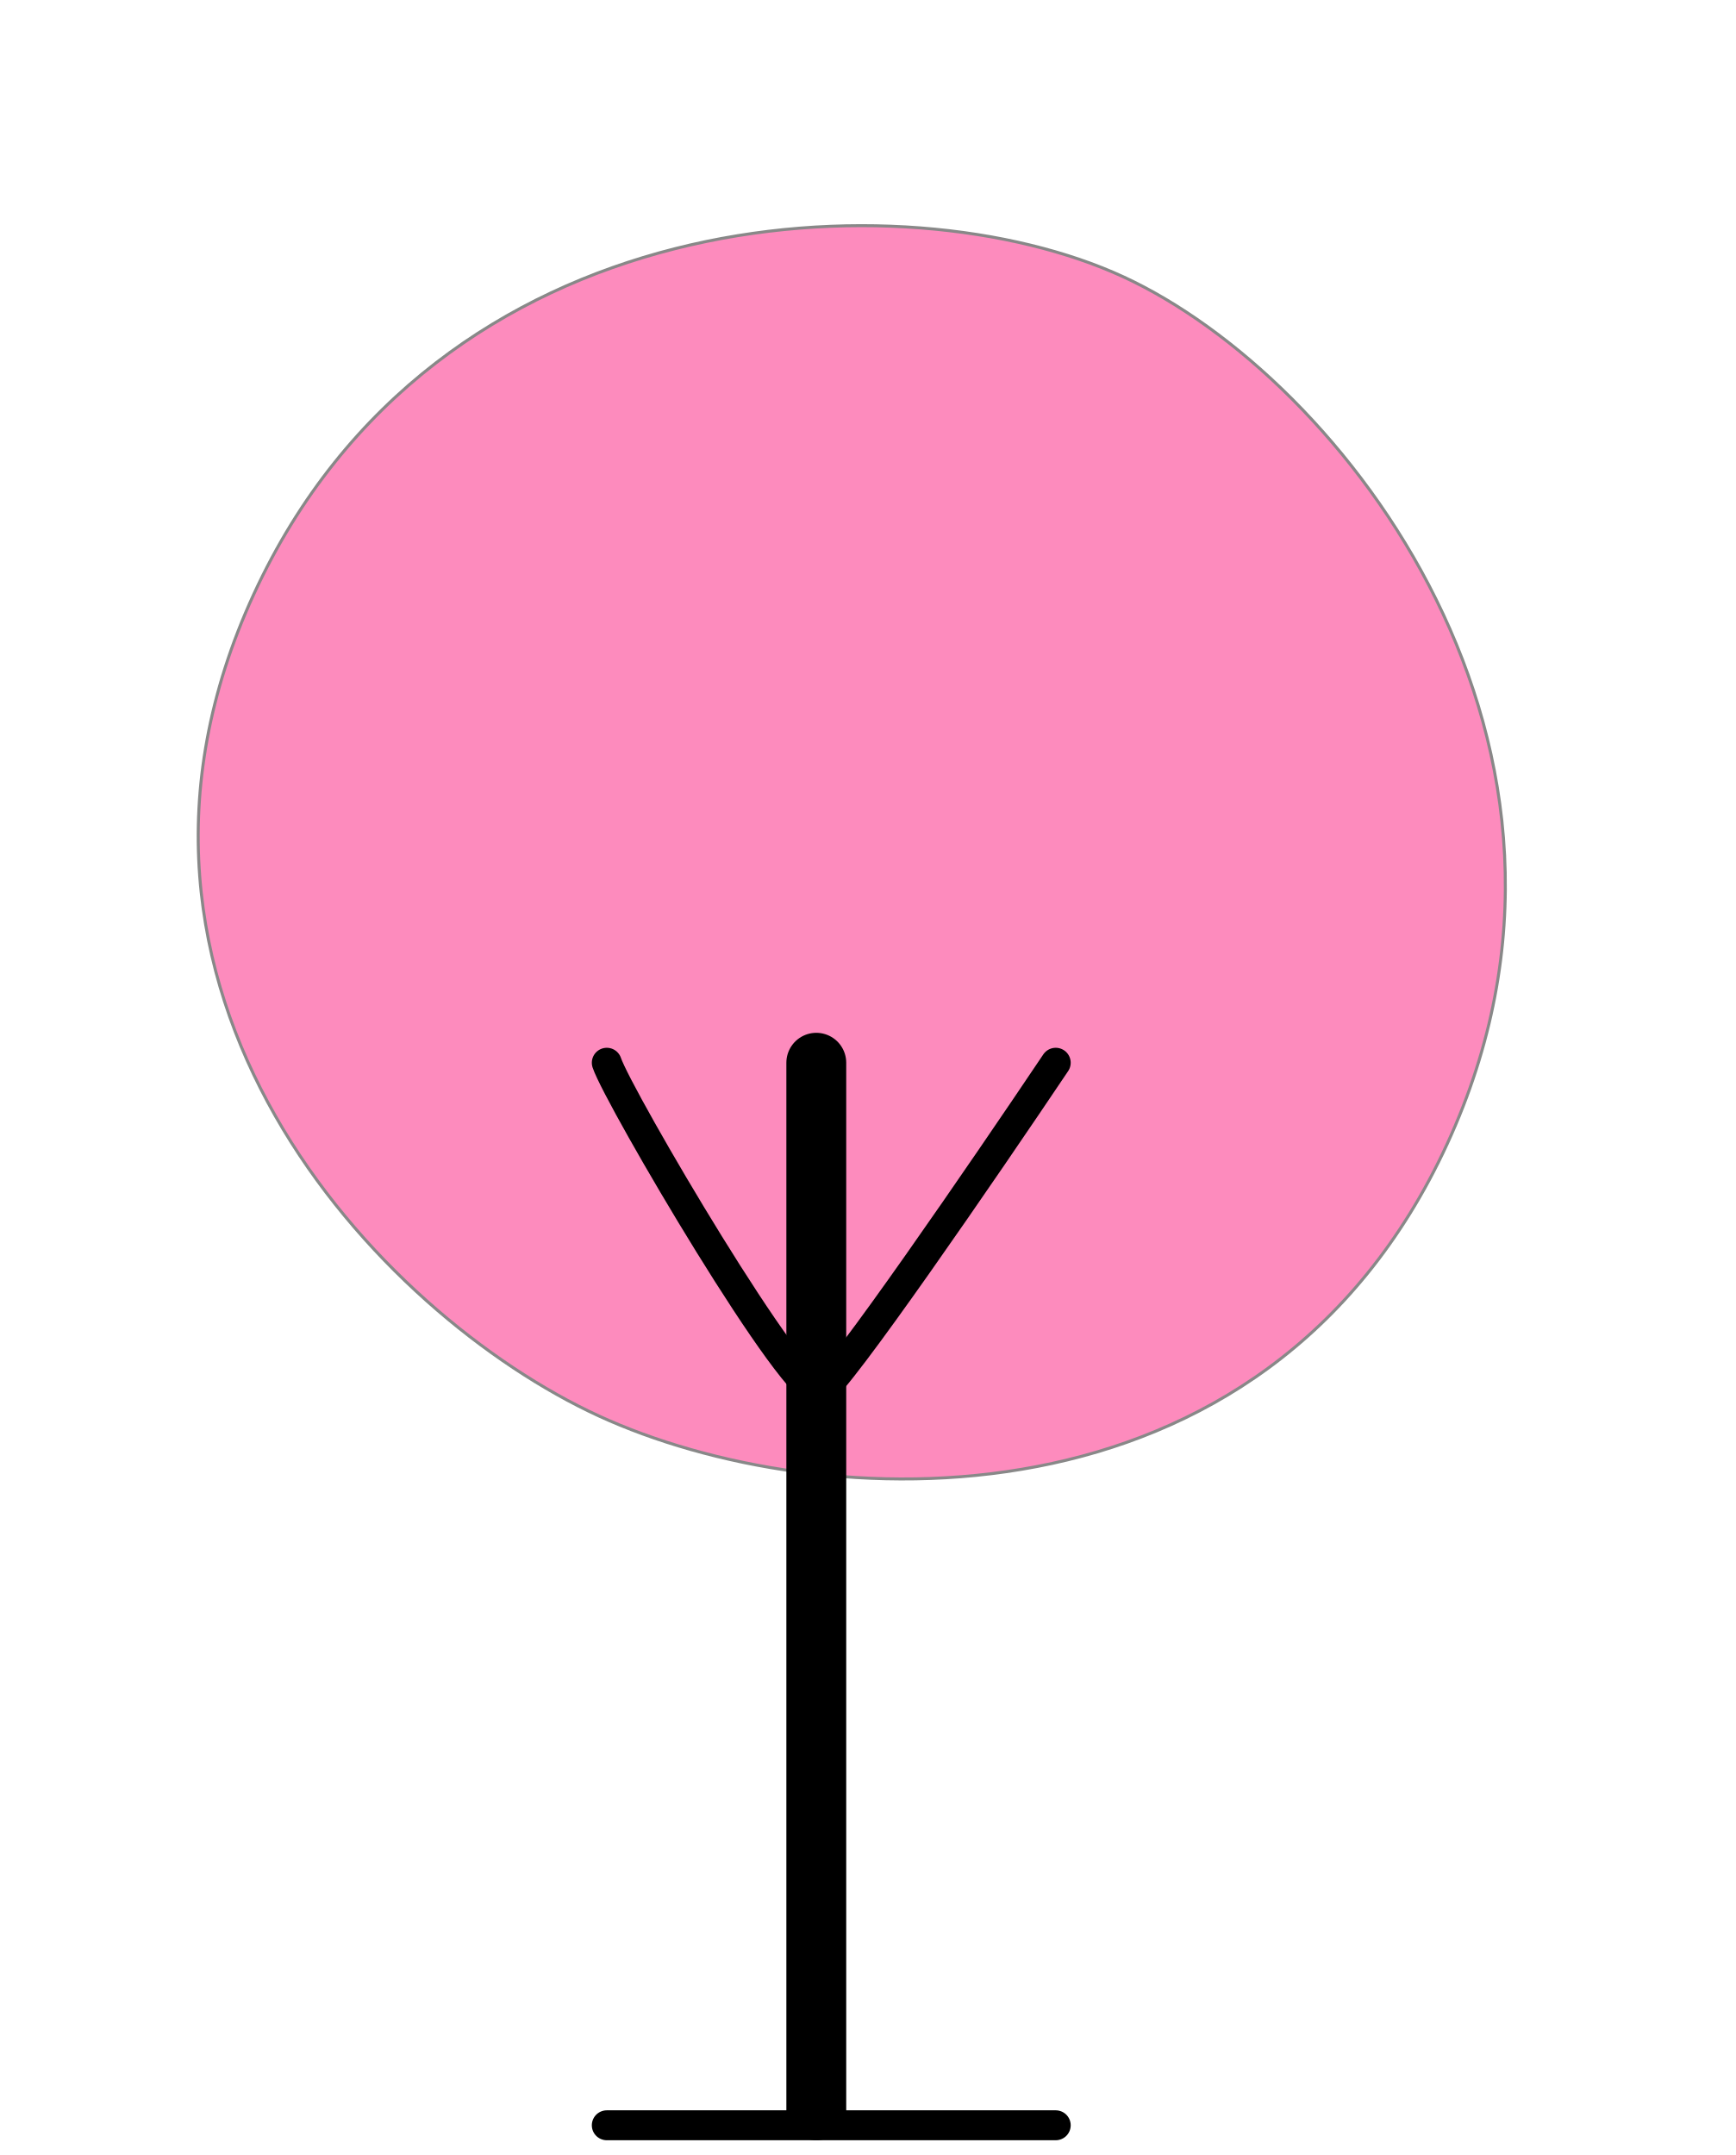
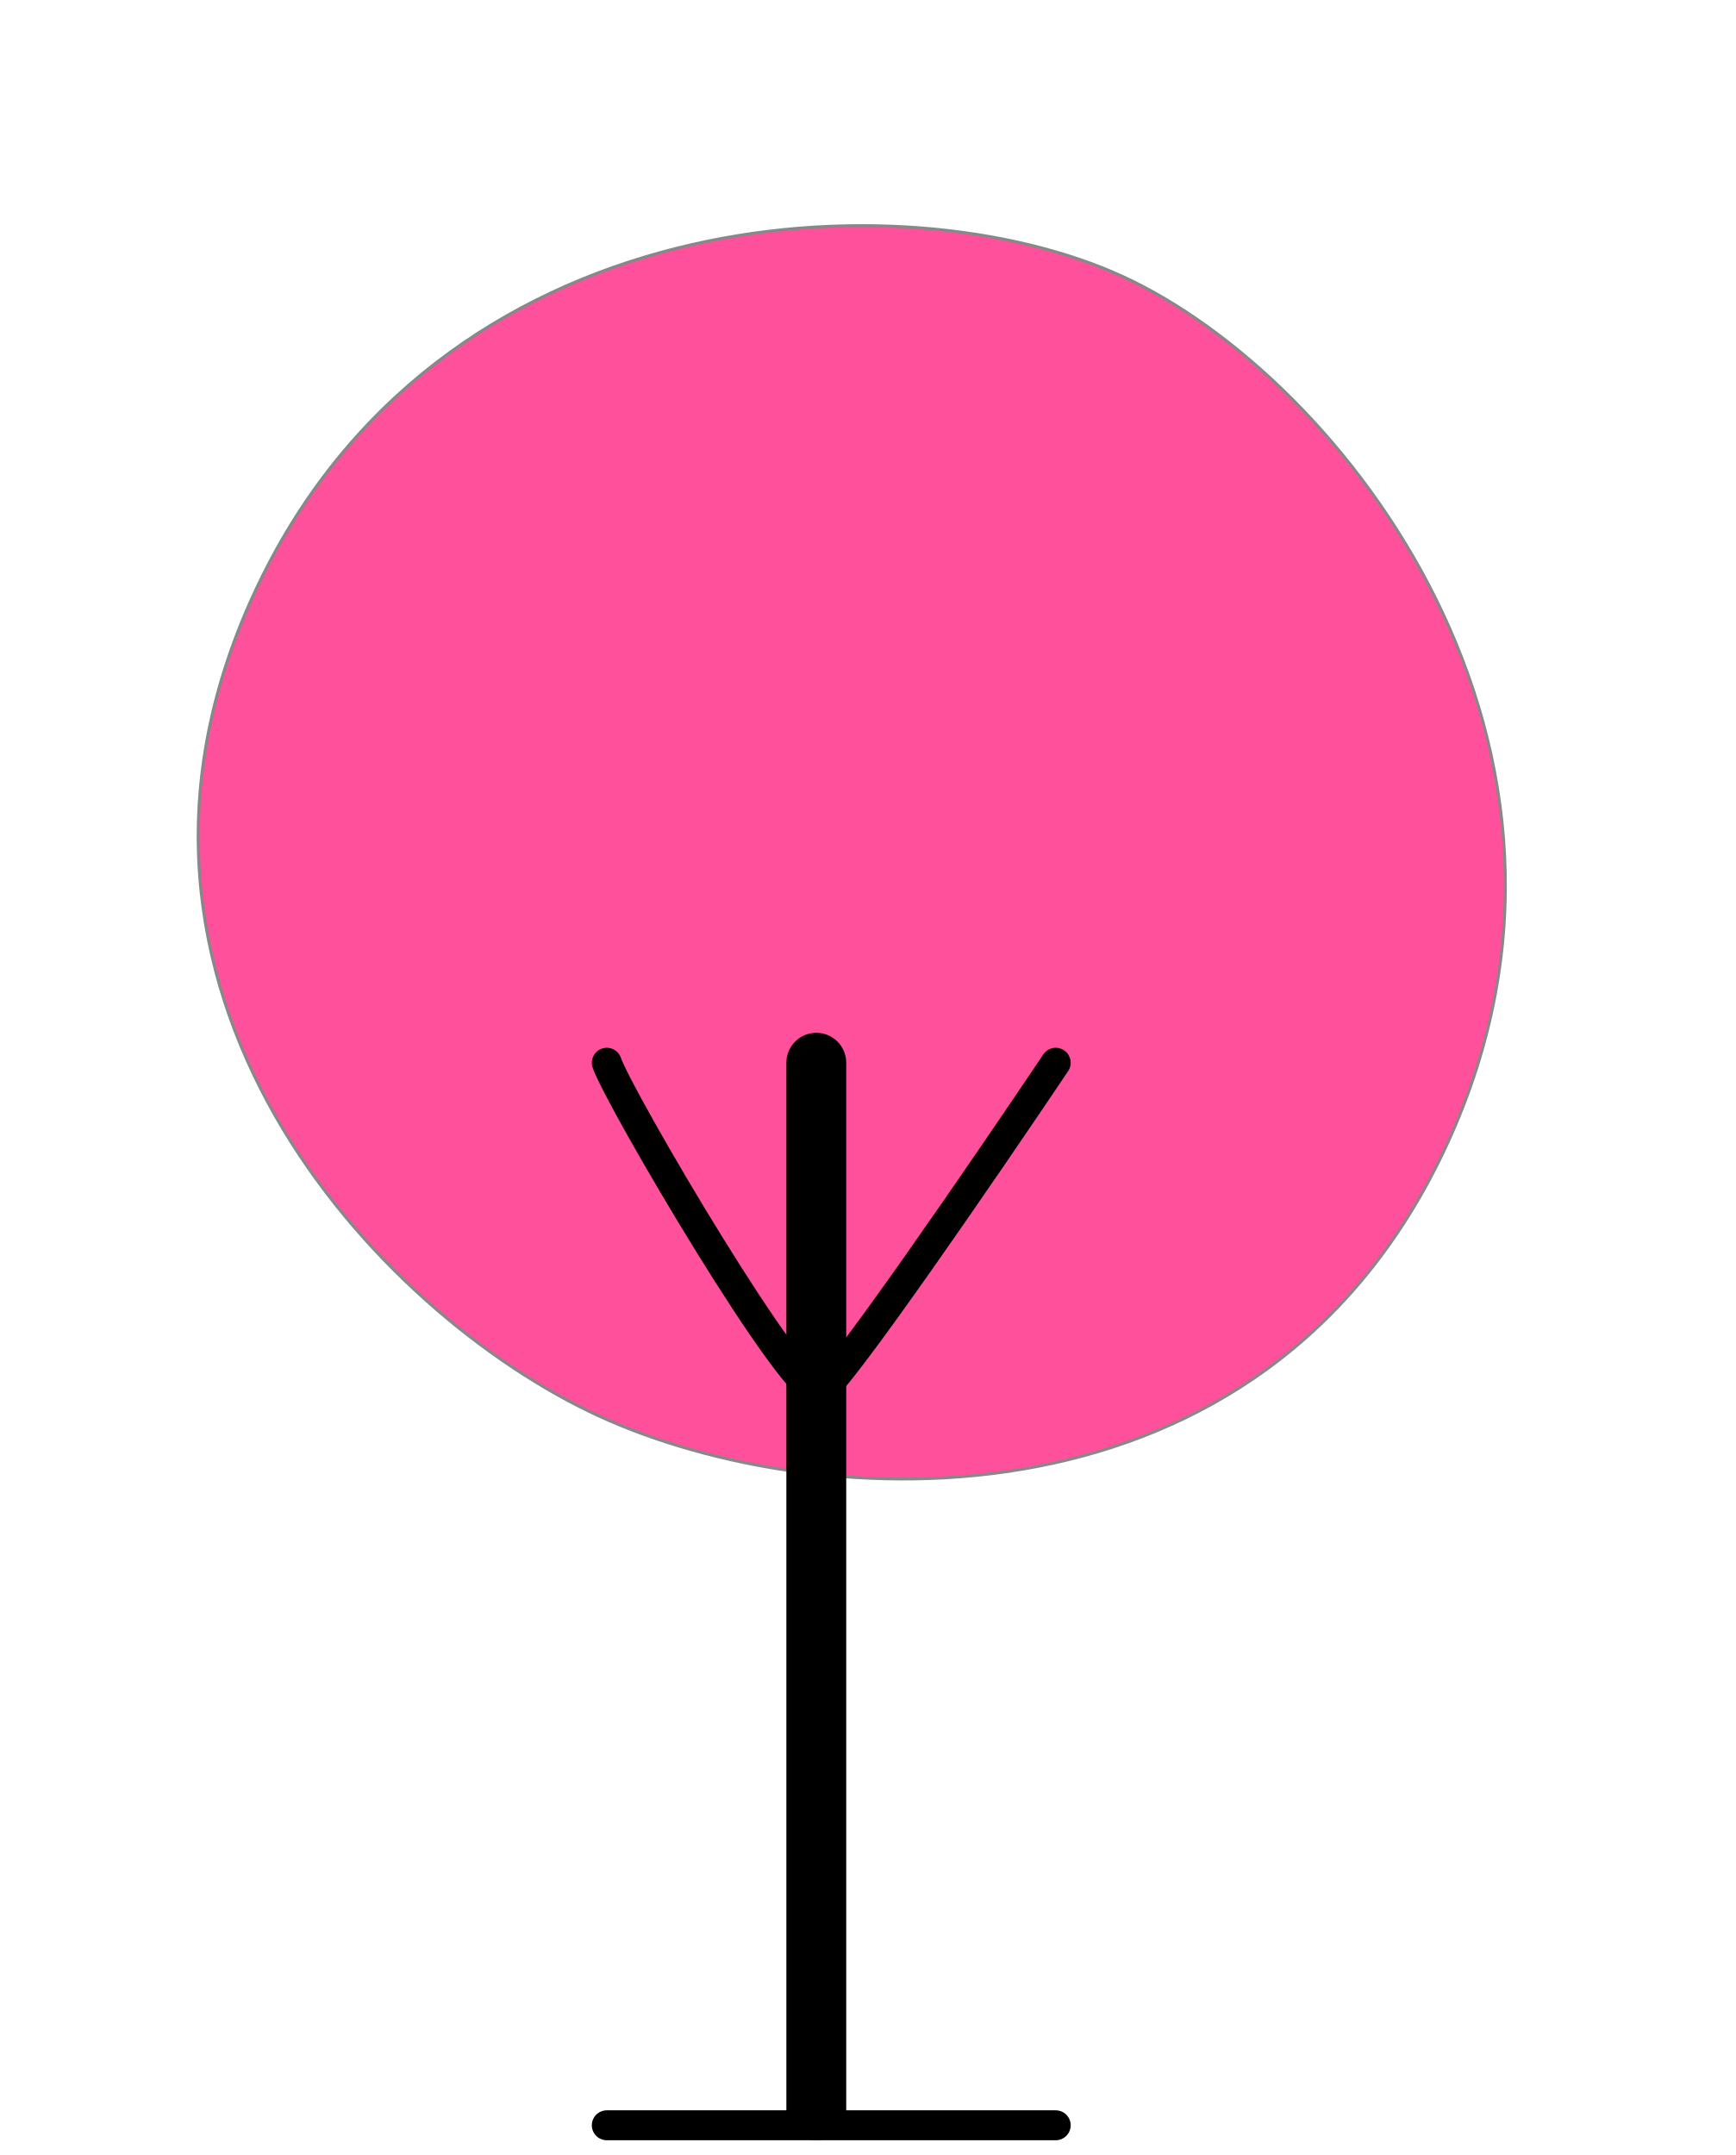
<svg xmlns="http://www.w3.org/2000/svg" width="58" height="72" viewBox="0 0 58 72" fill="none">
-   <path d="M37.528 9.246C41.196 10.935 45.43 14.863 47.983 20.027C50.536 25.19 51.408 31.585 48.356 38.214C45.304 44.842 40.054 47.96 34.647 48.998C29.239 50.038 23.674 48.996 20.004 47.306C16.334 45.616 11.925 42.066 9.198 37.281C6.472 32.498 5.427 26.482 8.479 19.854C11.531 13.225 16.957 9.729 22.539 8.312C28.123 6.894 33.861 7.558 37.528 9.246Z" fill="#FD8BBD" stroke="#888888" stroke-width="0.1" />
+   <path d="M37.528 9.246C41.196 10.935 45.43 14.863 47.983 20.027C50.536 25.19 51.408 31.585 48.356 38.214C45.304 44.842 40.054 47.96 34.647 48.998C29.239 50.038 23.674 48.996 20.004 47.306C16.334 45.616 11.925 42.066 9.198 37.281C6.472 32.498 5.427 26.482 8.479 19.854C11.531 13.225 16.957 9.729 22.539 8.312C28.123 6.894 33.861 7.558 37.528 9.246Z" fill="#FF509C" stroke="#888888" stroke-width="0.1" />
  <path d="M27.274 35.507L27.274 70.507" stroke="black" stroke-width="2" stroke-linecap="round" />
  <path d="M20.274 35.507C20.649 36.644 26.649 46.876 27.399 46.497C27.999 46.193 32.899 39.044 35.274 35.507" stroke="black" stroke-linecap="round" />
  <path d="M20.274 71.007H35.274" stroke="black" stroke-linecap="round" />
</svg>
